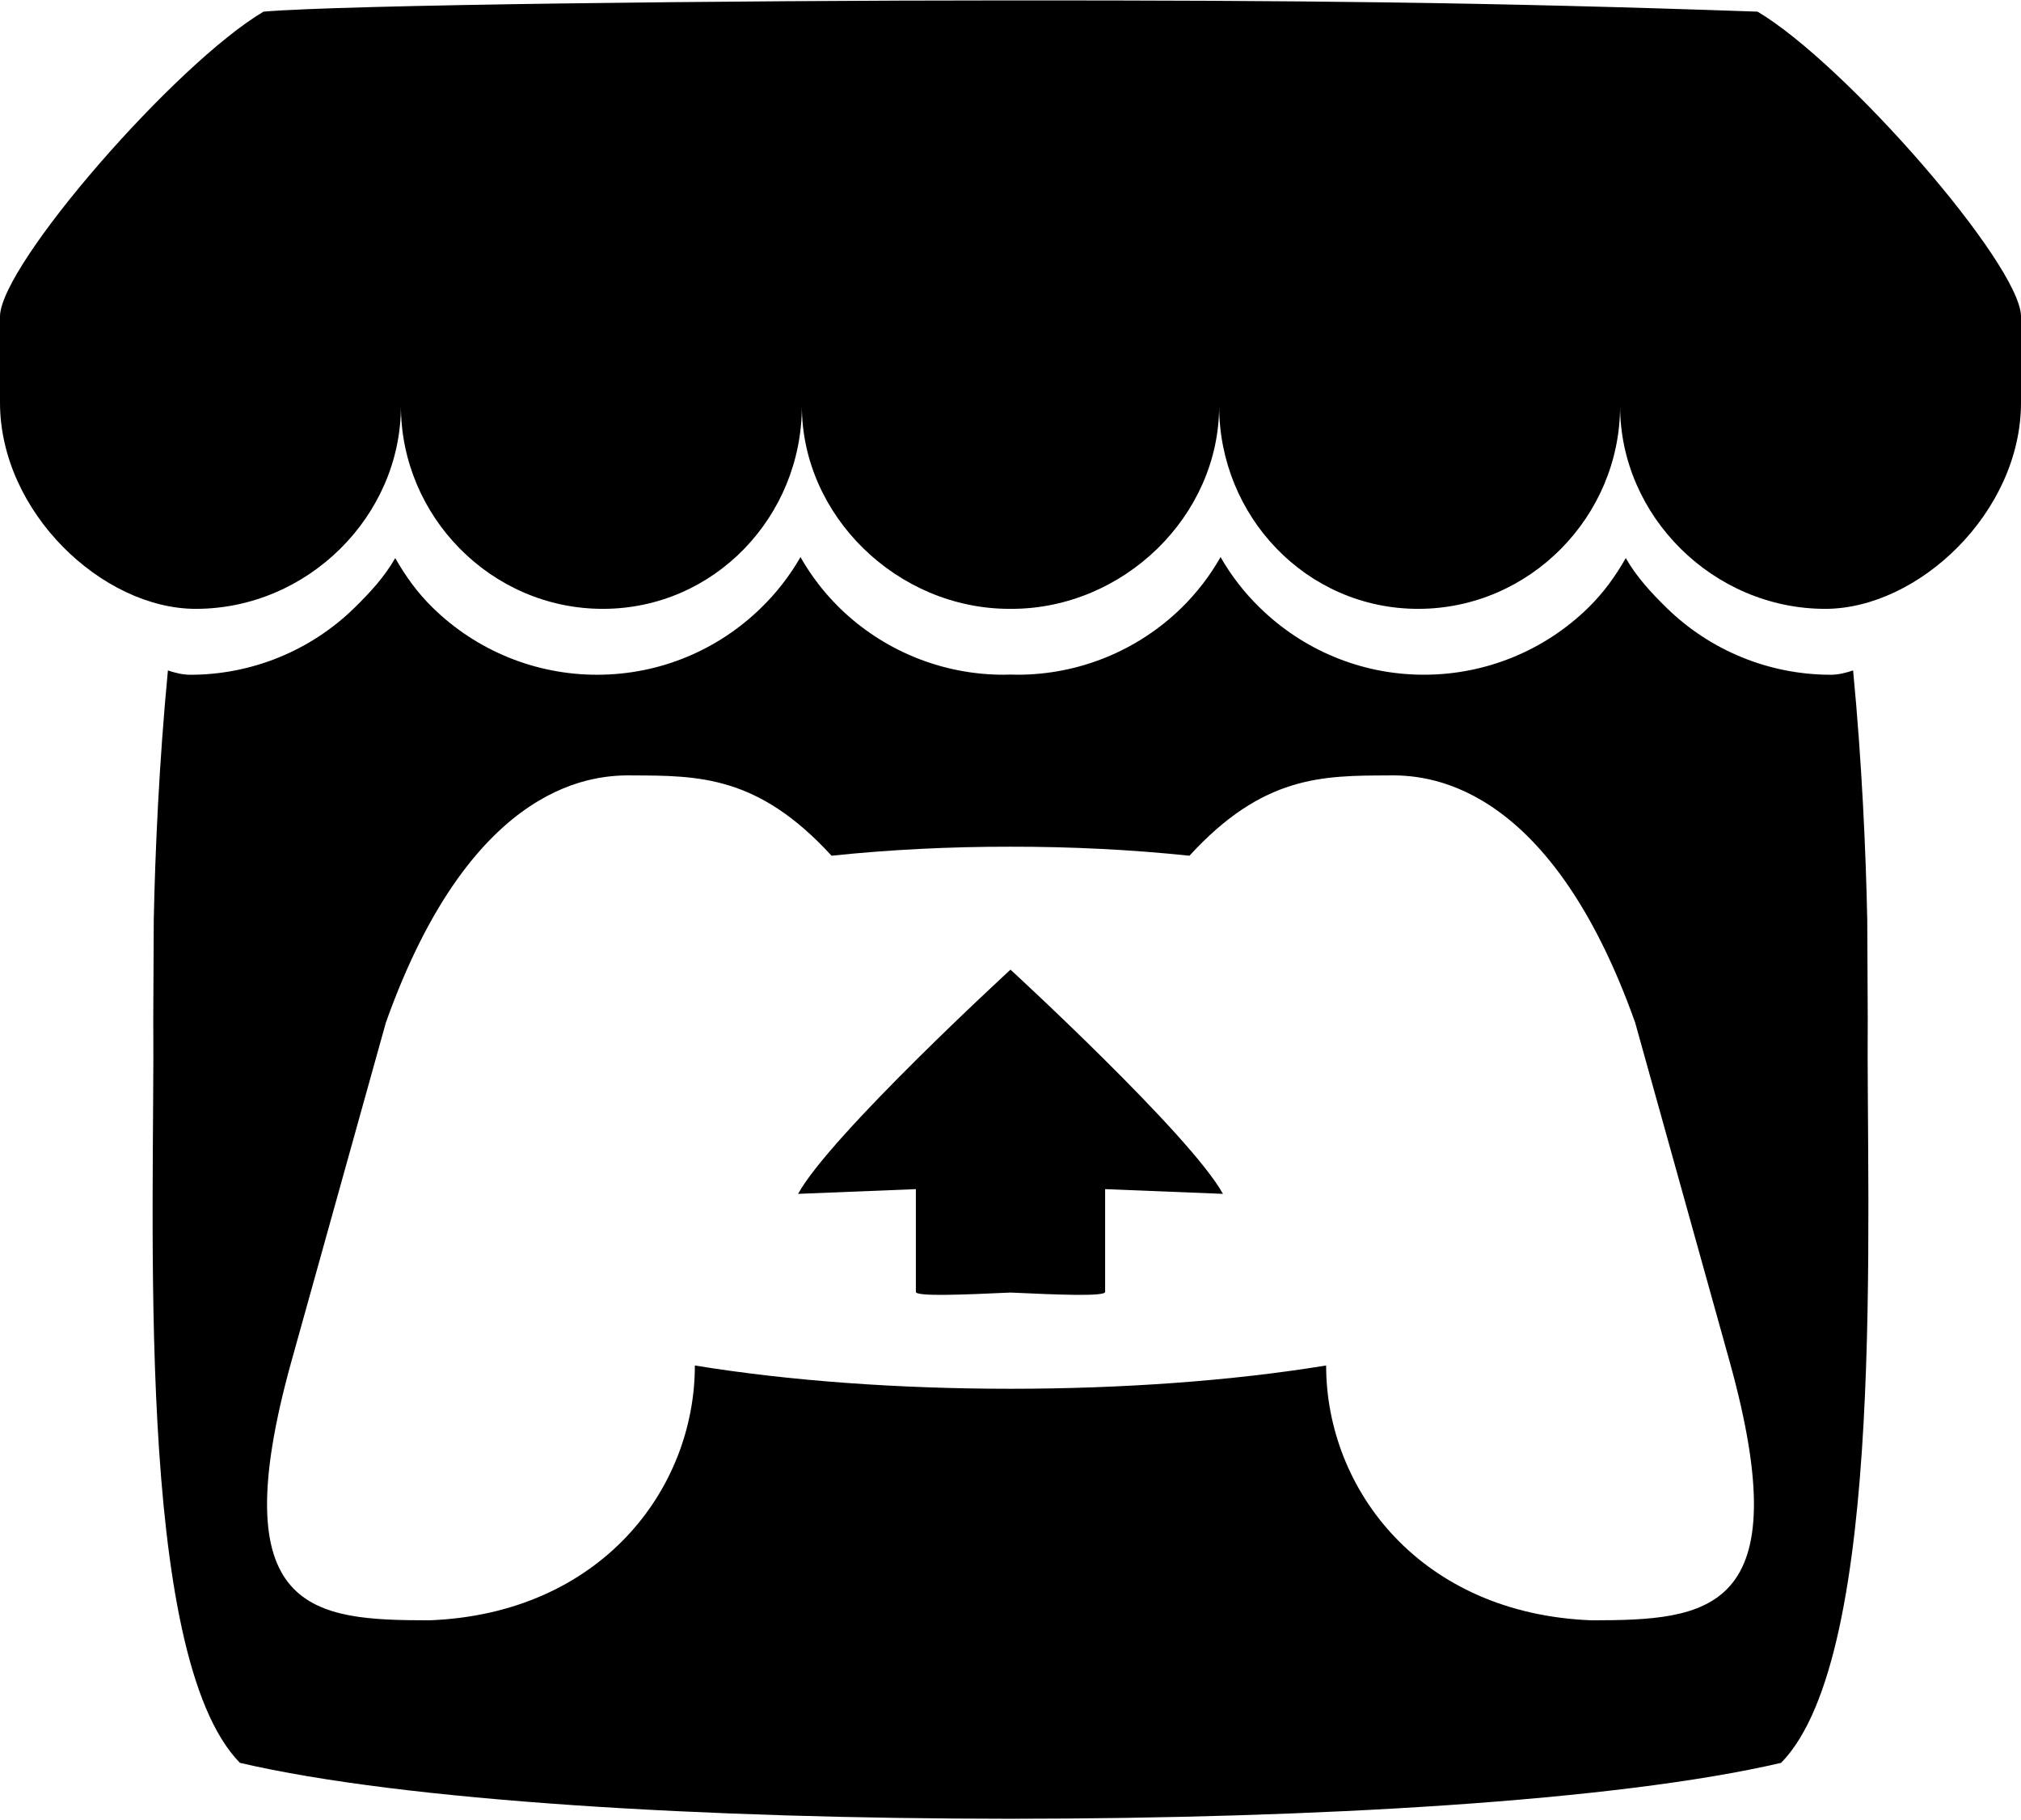
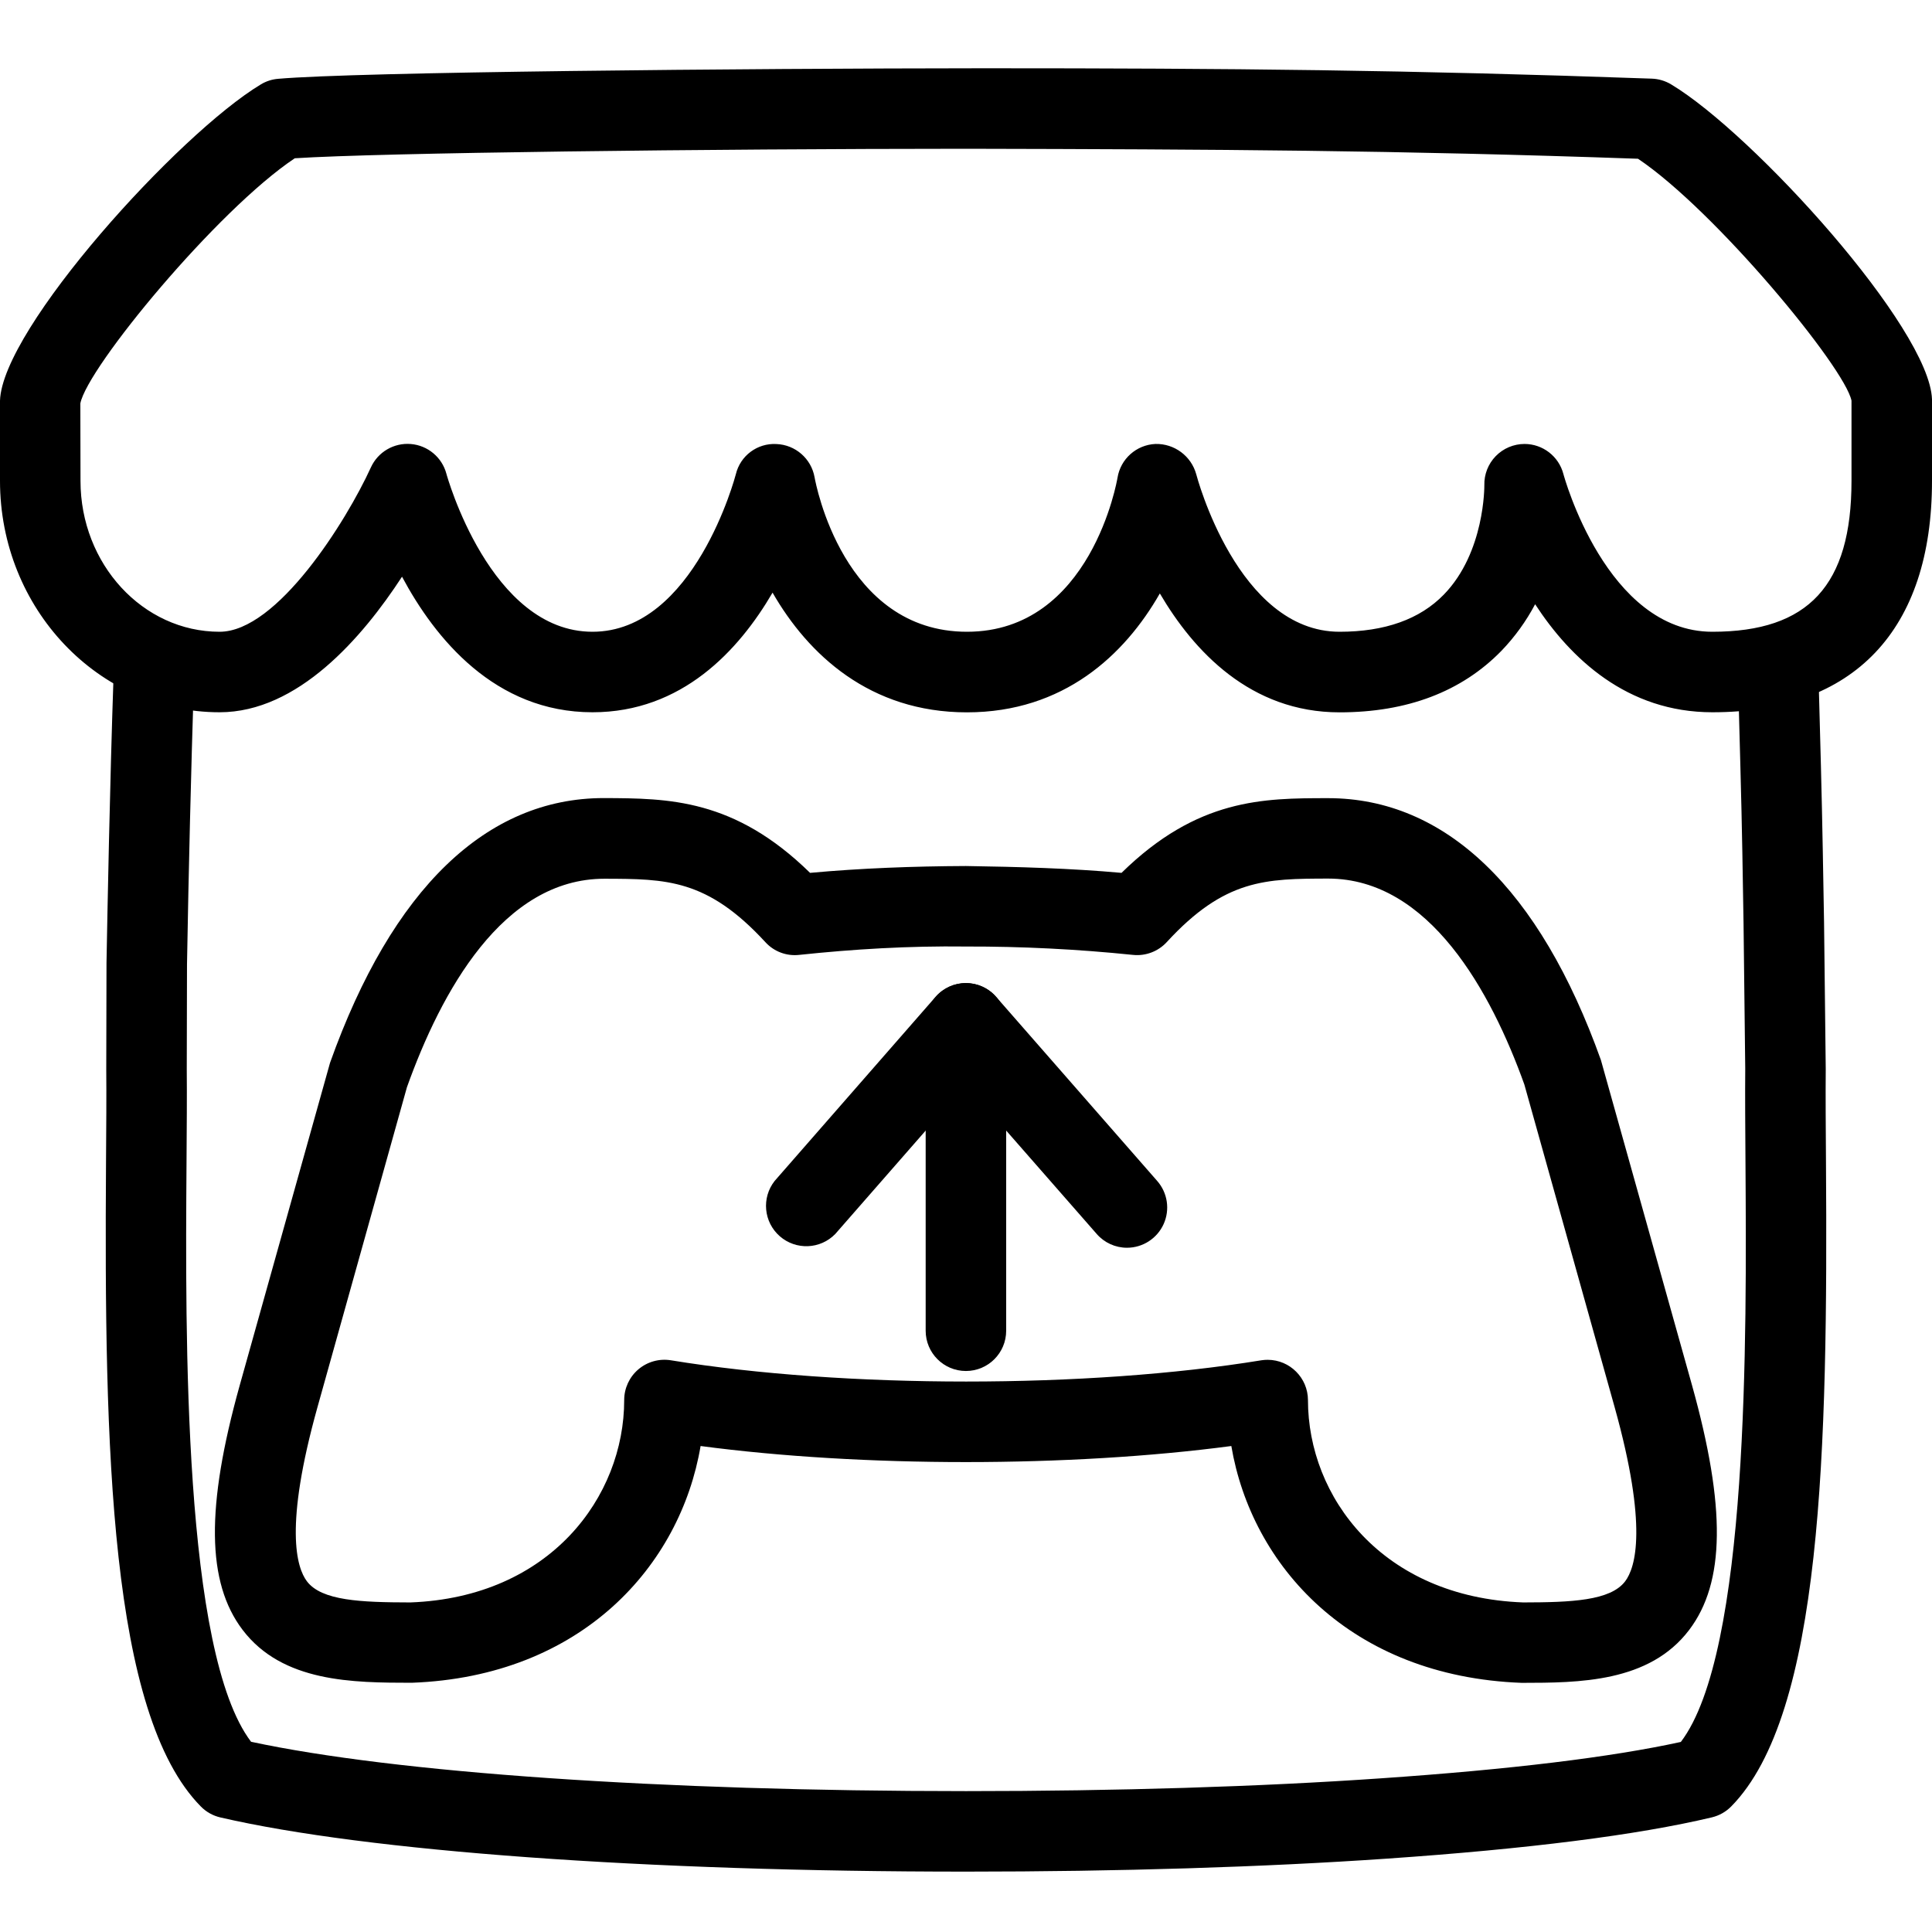
- <svg xmlns="http://www.w3.org/2000/svg" height="21.6" width="24" viewBox="0 0 245.371 220.736">
-   <path d="M31.99 1.365C21.287 7.72.2 31.945 0 38.298v10.516C0 62.144 12.46 73.86 23.773 73.86c13.584 0 24.902-11.258 24.903-24.62 0 13.362 10.93 24.62 24.515 24.62 13.586 0 24.165-11.258 24.165-24.62 0 13.362 11.622 24.62 25.207 24.62h.246c13.586 0 25.208-11.258 25.208-24.62 0 13.362 10.58 24.62 24.164 24.62 13.585 0 24.515-11.258 24.515-24.62 0 13.362 11.32 24.62 24.903 24.62 11.313 0 23.773-11.714 23.773-25.046V38.298c-.2-6.354-21.287-30.58-31.988-36.933C180.118.197 157.056-.005 122.685 0c-34.37.003-81.228.54-90.697 1.365zm65.194 66.217a28.025 28.025 0 0 1-4.78 6.155c-5.128 5.014-12.157 8.122-19.906 8.122a28.482 28.482 0 0 1-19.948-8.126c-1.858-1.82-3.27-3.766-4.563-6.032l-.006.004c-1.292 2.27-3.092 4.215-4.954 6.037a28.5 28.5 0 0 1-19.948 8.12c-.934 0-1.906-.258-2.692-.528-1.092 11.372-1.553 22.24-1.716 30.164l-.002.045c-.02 4.024-.04 7.333-.06 11.93.21 23.86-2.363 77.334 10.52 90.473 19.964 4.655 56.7 6.775 93.555 6.788h.006c36.854-.013 73.59-2.133 93.554-6.788 12.883-13.14 10.31-66.614 10.52-90.474-.022-4.596-.04-7.905-.06-11.93l-.003-.045c-.162-7.926-.623-18.793-1.715-30.165-.786.27-1.757.528-2.692.528a28.5 28.5 0 0 1-19.948-8.12c-1.862-1.822-3.662-3.766-4.955-6.037l-.006-.004c-1.294 2.266-2.705 4.213-4.563 6.032a28.48 28.48 0 0 1-19.947 8.125c-7.748 0-14.778-3.11-19.906-8.123a28.025 28.025 0 0 1-4.78-6.155 27.99 27.99 0 0 1-4.736 6.155 28.49 28.49 0 0 1-19.95 8.124c-.27 0-.54-.012-.81-.02h-.007c-.27.008-.54.02-.813.02a28.49 28.49 0 0 1-19.95-8.123 27.992 27.992 0 0 1-4.736-6.155zm-20.486 26.49l-.002.01h.015c8.113.017 15.32 0 24.25 9.746 7.028-.737 14.372-1.105 21.722-1.094h.006c7.35-.01 14.694.357 21.723 1.094 8.93-9.747 16.137-9.73 24.25-9.746h.014l-.002-.01c3.833 0 19.166 0 29.85 30.007L210 165.244c8.504 30.624-2.723 31.373-16.727 31.4-20.768-.773-32.267-15.855-32.267-30.935-11.496 1.884-24.907 2.826-38.318 2.827h-.006c-13.412 0-26.823-.943-38.318-2.827 0 15.08-11.5 30.162-32.267 30.935-14.004-.027-25.23-.775-16.726-31.4L46.85 124.08C57.534 94.073 72.867 94.073 76.7 94.073zm45.985 23.582v.006c-.02.02-21.863 20.08-25.79 27.215l14.304-.573v12.474c0 .584 5.74.346 11.486.08h.006c5.744.266 11.485.504 11.485-.08v-12.474l14.304.573c-3.928-7.135-25.79-27.215-25.79-27.215v-.006l-.003.002z" color="#000" />
+ <svg xmlns="http://www.w3.org/2000/svg" height="24" width="24" viewBox="0 0 24 24">
+   <path d="M12 23.25c-3.975 0-7.438-.251-9.262-.673a.496.496 0 0 1-.244-.137c-1.13-1.147-1.201-4.439-1.177-8 .003-.432.006-.824.003-1.156l.003-1.324c.012-.654.041-2.205.088-3.577.009-.276.24-.508.516-.483.276.01.492.241.483.517a250.178 250.178 0 0 0-.087 3.562L2.32 13.28c.003.333 0 .73-.003 1.167-.015 2.146-.042 6.08.802 7.19 1.795.385 5.09.613 8.881.613 1.875 0 3.657-.055 5.155-.159 1.605-.11 2.856-.262 3.725-.452.845-1.109.817-5.045.803-7.191-.003-.438-.006-.835-.003-1.172l-.021-1.801c-.008-.513-.019-1.219-.039-1.941l-.03-1.122a.501.501 0 0 1 .488-.512c.272-.028.504.212.512.488l.03 1.121c.019.724.03 1.433.039 1.949l.021 1.821c-.003.337 0 .729.003 1.161.024 3.561-.047 6.853-1.177 8a.5.5 0 0 1-.241.136c-.925.22-2.284.392-4.041.513-1.52.105-3.327.161-5.224.161zm9.15-1.16h.01-.01zm-2.246-1.185c-2.133-.079-3.357-1.46-3.608-2.942-2.01.266-4.585.266-6.593 0-.25 1.482-1.472 2.863-3.589 2.941-.726-.001-1.604-.003-2.101-.658-.446-.588-.457-1.524-.036-3.034l1.123-4.01c.771-2.163 1.944-3.288 3.4-3.288.804.003 1.621.006 2.563.929.633-.058 1.28-.082 1.935-.085.652.01 1.301.028 1.934.085.944-.926 1.764-.927 2.558-.928h.007c1.458 0 2.629 1.125 3.39 3.253l1.133 4.044c.421 1.511.41 2.446-.036 3.035-.496.656-1.374.657-2.08.658zm-3.156-4.013a.502.502 0 0 1 .5.5c0 1.2.918 2.449 2.674 2.514.597-.001 1.083-.021 1.266-.262.129-.17.284-.678-.13-2.162l-1.122-4.01c-.412-1.148-1.18-2.558-2.438-2.558-.774.002-1.282.003-2.004.789a.5.5 0 0 1-.42.159 19.799 19.799 0 0 0-2.072-.104c-.72-.009-1.403.033-2.075.104a.493.493 0 0 1-.419-.158c-.723-.785-1.229-.786-1.996-.788h-.004c-1.264 0-2.03 1.408-2.453 2.59l-1.112 3.977c-.414 1.483-.259 1.991-.13 2.161.183.241.669.261 1.286.262 1.736-.065 2.655-1.314 2.655-2.514a.5.5 0 0 1 .58-.494c2.155.352 5.181.352 7.335 0a.506.506 0 0 1 .079-.006z" />
+   <path d="M21.272 8.848c-1.061 0-1.763-.669-2.202-1.342a2.563 2.563 0 0 1-.418.578c-.494.507-1.17.765-2.012.765-1.106 0-1.812-.761-2.232-1.477-.437.765-1.196 1.477-2.397 1.477-1.205 0-1.972-.718-2.414-1.487-.419.718-1.126 1.486-2.237 1.486-1.212 0-1.956-.917-2.366-1.684-.493.757-1.294 1.684-2.266 1.684C1.224 8.848 0 7.559 0 5.974v-.997c.028-.897 2.218-3.314 3.241-3.929a.491.491 0 0 1 .214-.069C4.44.893 9.22.85 12.219.848c3.094 0 5.263.021 8.3.129a.5.5 0 0 1 .24.071c1.023.614 3.213 3.03 3.241 3.913v1.013c0 1.853-.969 2.874-2.728 2.874zm-2.334-3.333a.5.5 0 0 1 .483.373c.005.02.534 1.96 1.85 1.96C22.467 7.848 23 7.27 23 5.974v-.997c-.084-.414-1.691-2.359-2.652-3.005-3.022-.106-5.199-.117-8.347-.124-3.191.001-7.272.049-8.339.118-.96.64-2.578 2.597-2.664 3.046L1 5.974c0 1.033.775 1.874 1.728 1.874.716 0 1.575-1.375 1.879-2.041a.5.5 0 0 1 .938.077c.005.02.544 1.964 1.815 1.964 1.265 0 1.776-1.937 1.781-1.957a.49.49 0 0 1 .504-.375.501.501 0 0 1 .474.413c.014.078.357 1.919 1.893 1.919 1.545 0 1.867-1.894 1.87-1.913a.5.5 0 0 1 .471-.42.513.513 0 0 1 .507.376c.005.02.515 1.957 1.781 1.957.561 0 .997-.155 1.295-.462.511-.525.503-1.35.503-1.358a.5.5 0 0 1 .499-.513zM14 15.5a.498.498 0 0 1-.376-.171l-1.625-1.856-1.623 1.856a.501.501 0 0 1-.753-.659l1.999-2.287a.498.498 0 0 1 .752 0l2.001 2.287a.5.5 0 0 1-.375.83z" />
+   <path d="M11.999 17.031a.5.5 0 0 1-.5-.5v-3.818a.5.5 0 0 1 1 0v3.818a.5.5 0 0 1-.5.5z" />
</svg>
